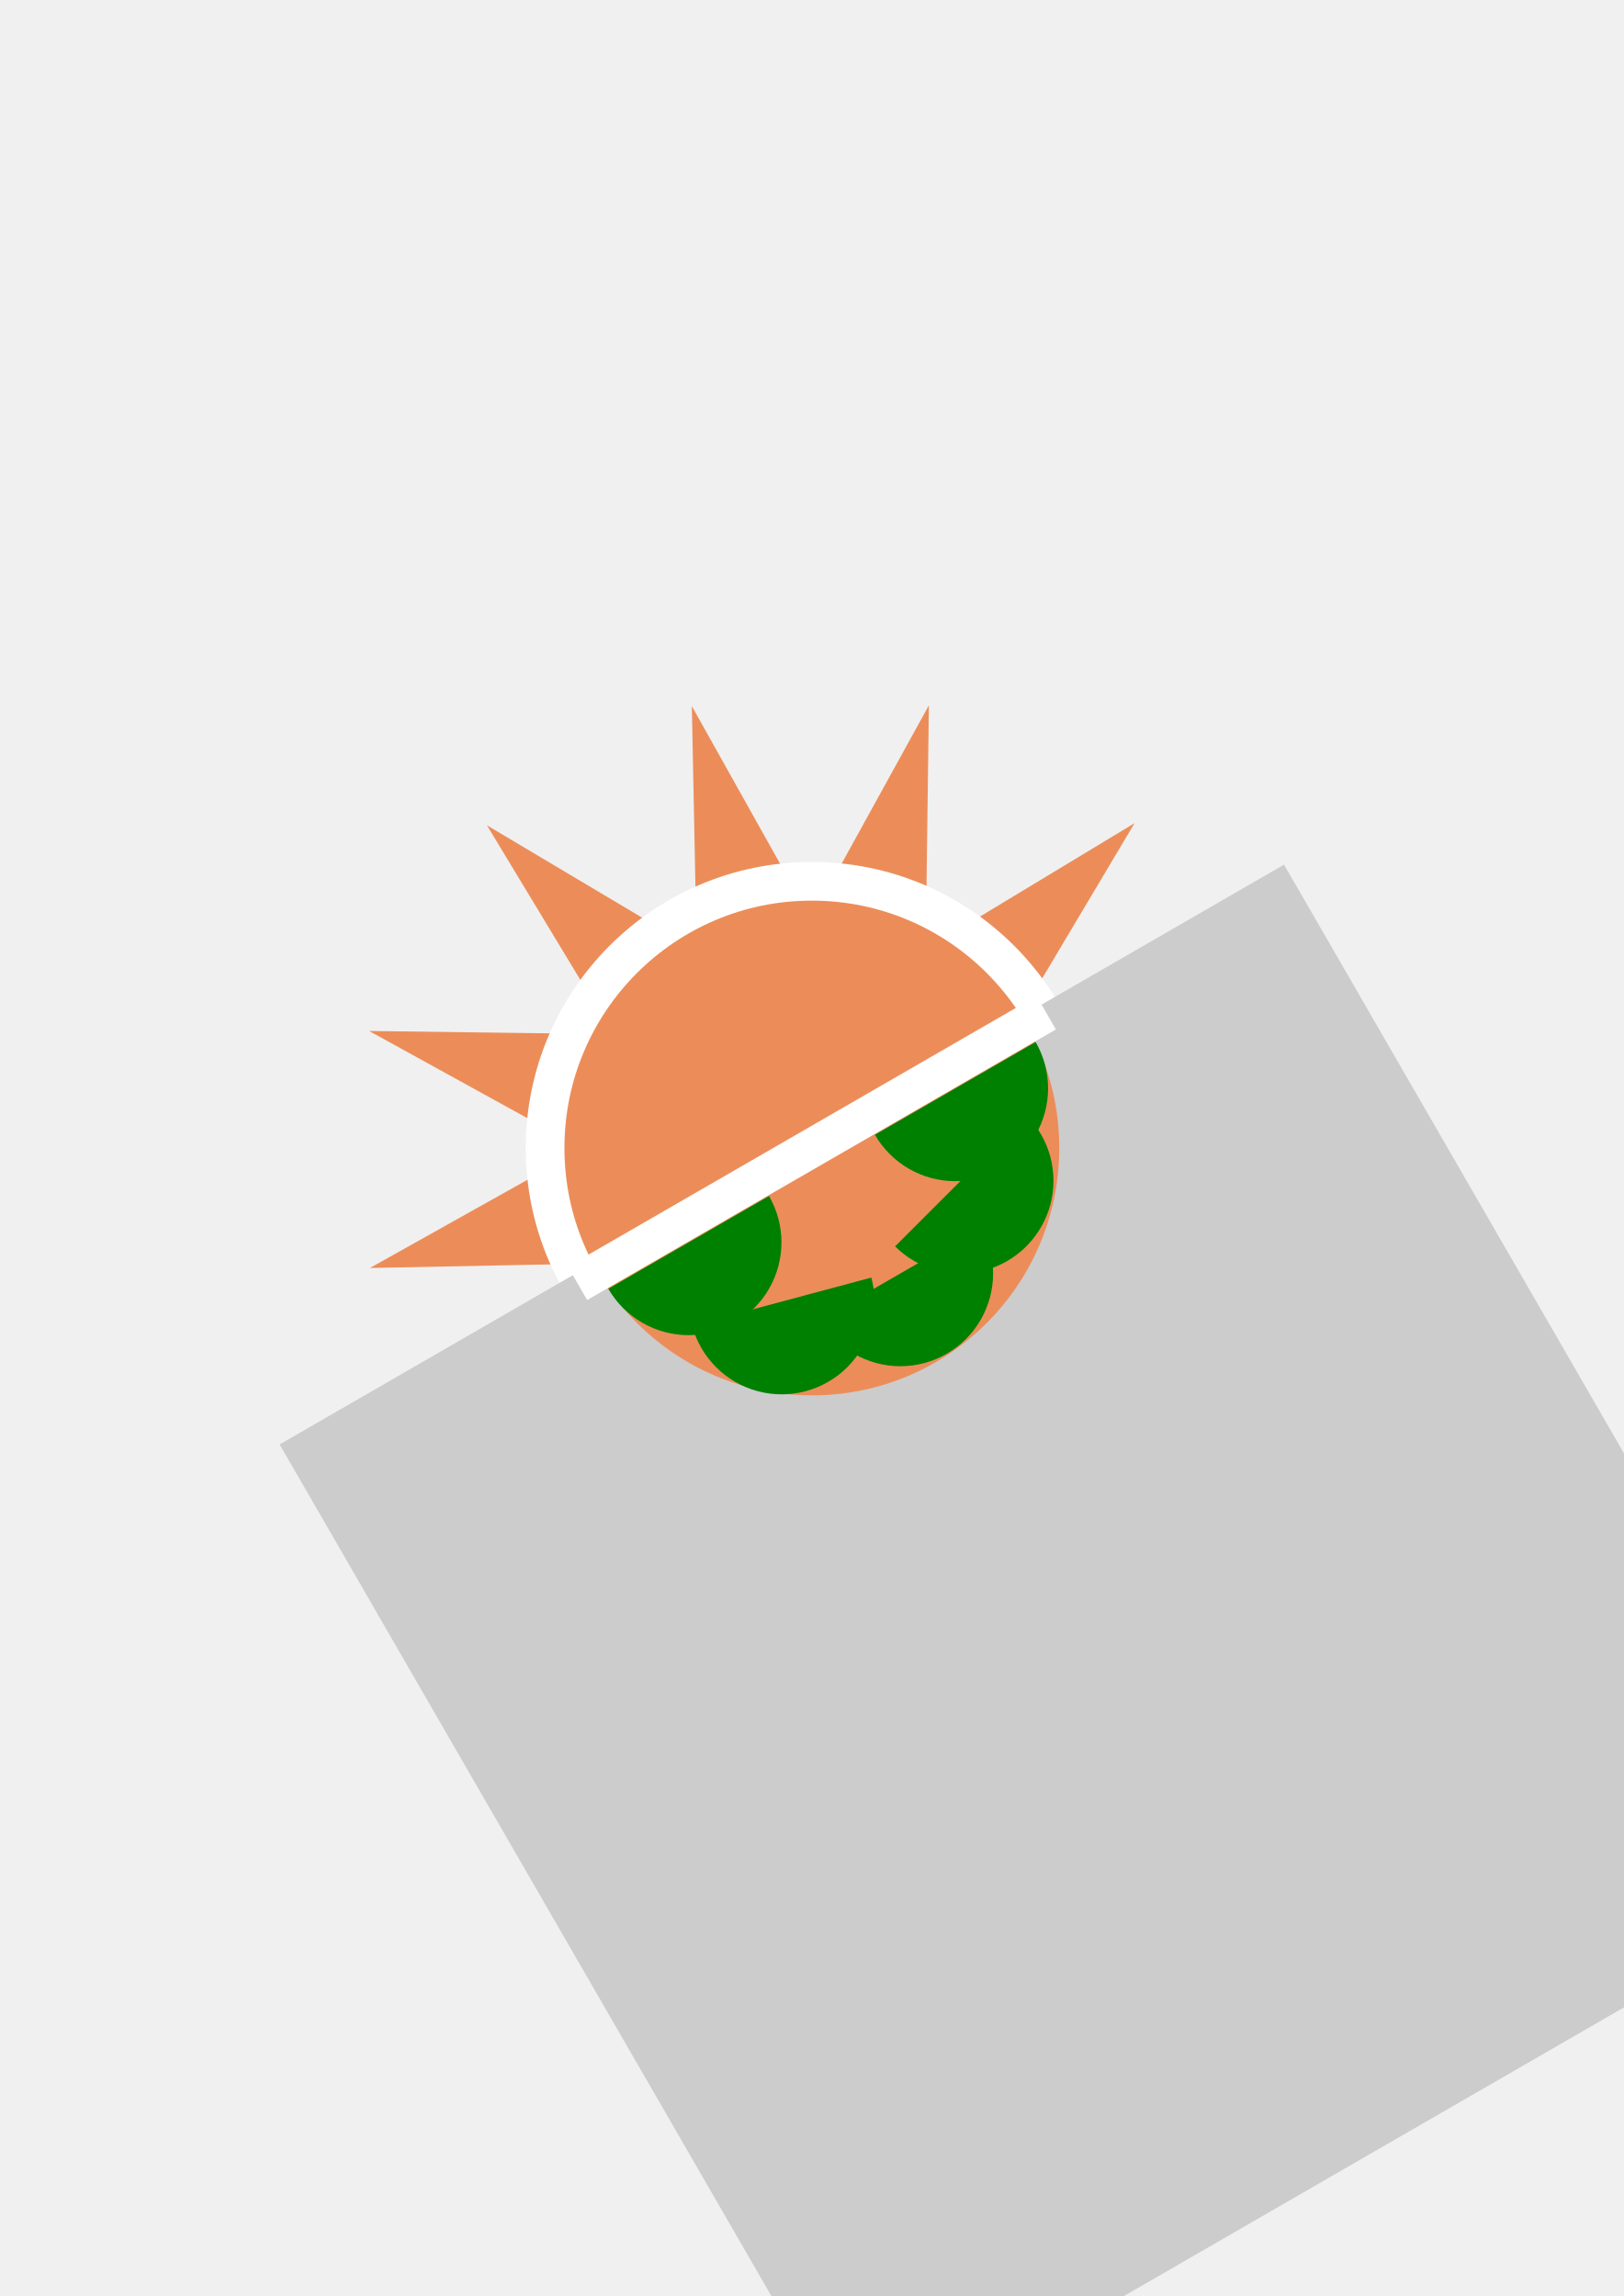
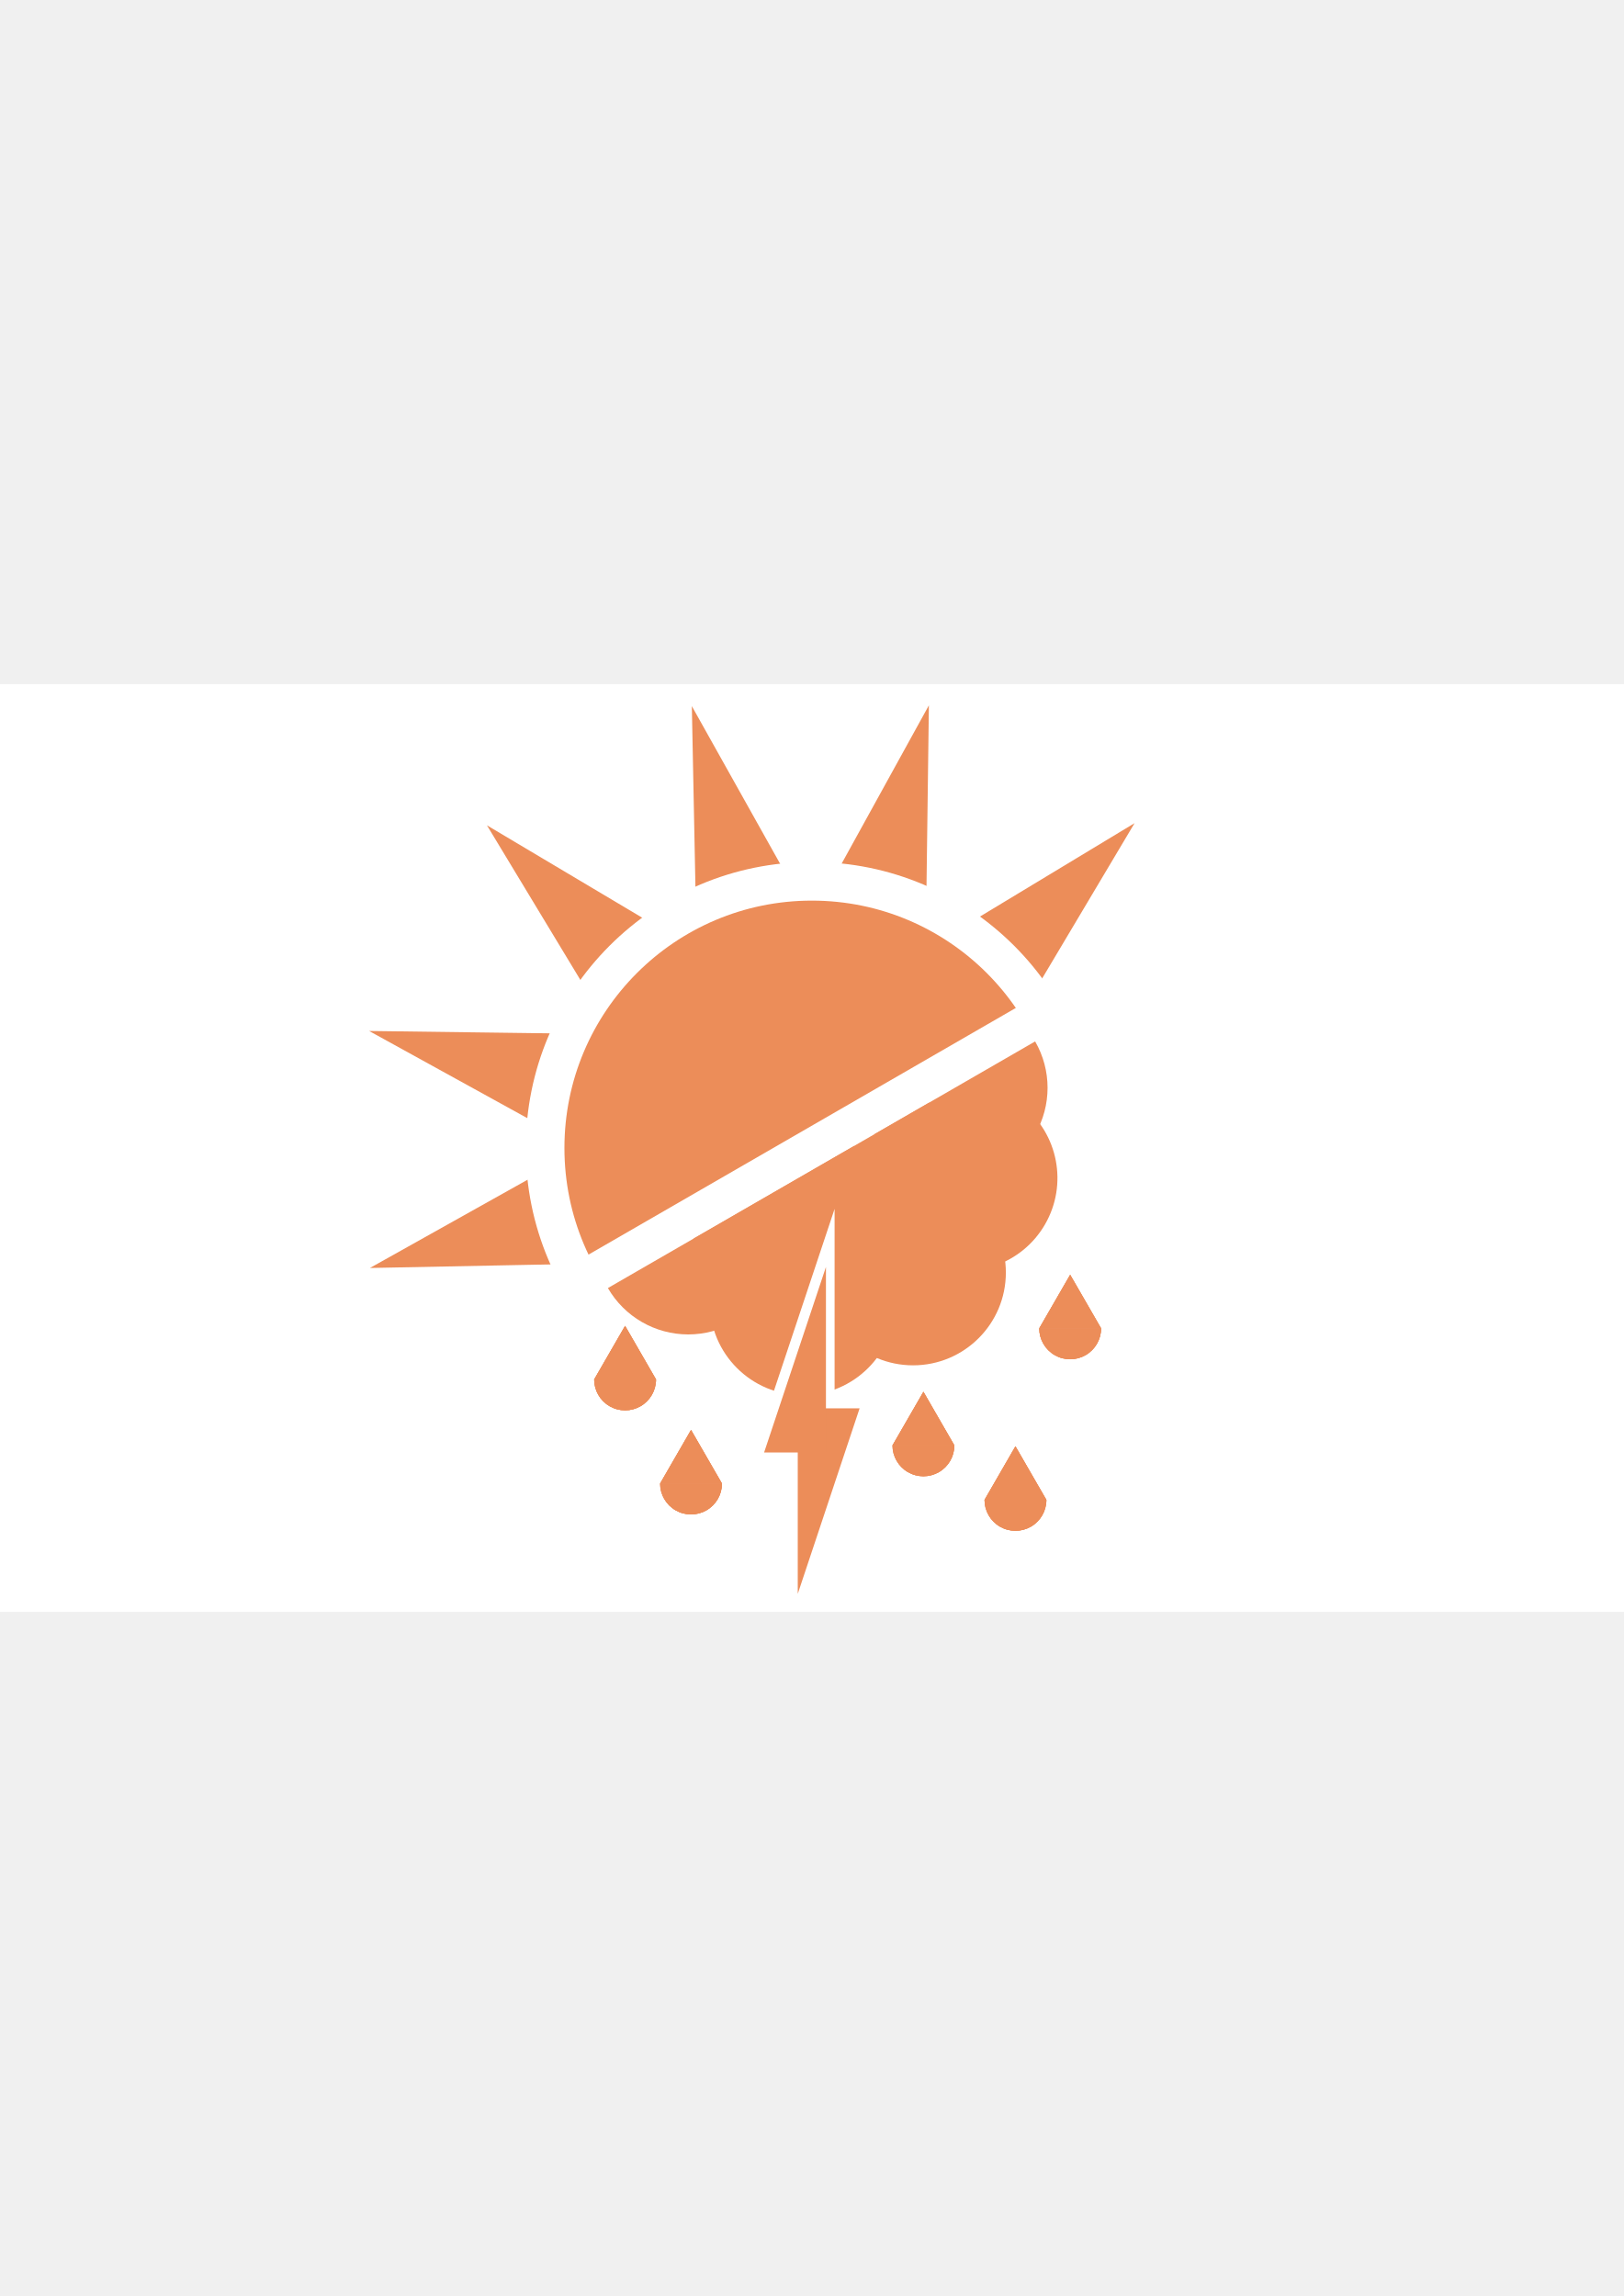
- <svg xmlns="http://www.w3.org/2000/svg" id="svg8" version="1.1" viewBox="0 0 210 297" height="297mm" width="210mm">
+ <svg xmlns="http://www.w3.org/2000/svg" width="210mm" height="297mm" viewBox="0 0 210 297" version="1.1" id="svg8">
  <defs id="defs2" />
  <g id="layer1">
-     <path d="m 147.021,190.24 -27.128,-16.143 0.628,31.561 -15.422,-27.544 -15.237,27.647 0.416,-31.565 -27.019,16.325 16.143,-27.128 -31.561,0.628 27.544,-15.422 -27.647,-15.237 31.565,0.416 -16.325,-27.019 27.128,16.143 -0.628,-31.561 15.422,27.544 15.237,-27.647 -0.416,31.565 27.019,-16.325 -16.143,27.128 31.561,-0.628 -27.544,15.422 27.647,15.237 -31.565,-0.416 z" id="path877" style="opacity:1;fill:#ec8d59;fill-opacity:1;stroke-width:0.265;stroke-miterlimit:4;stroke-dasharray:none" />
-     <path id="path851-6" style="opacity:1;fill:#ffffff;fill-opacity:1;stroke-width:0.2" d="m 142,148.5 a 37,37 0 0 1 -37,37 37,37 0 0 1 -37,-37 37,37 0 0 1 37,-37 37,37 0 0 1 37,37" />
-     <rect transform="rotate(-30)" y="179.896" x="-62.102" height="150" width="150" id="rect893" style="opacity:1;fill:#cccccc;fill-opacity:1;stroke-width:0.473;stroke-miterlimit:4;stroke-dasharray:none" />
-     <path d="m 137,148.5 a 32,32 0 0 1 -32,32 32,32 0 0 1 -32,-32 32,32 0 0 1 32,-32 32,32 0 0 1 32,32" style="opacity:1;fill:#ec8d59;fill-opacity:1;stroke-width:0.173" id="path851" />
-     <rect transform="rotate(-30)" y="178.605" x="-18.317" height="5" width="70" id="rect883" style="opacity:1;fill:#ffffff;fill-opacity:1;stroke-width:0.265;stroke-miterlimit:4;stroke-dasharray:none" />
-     <path transform="rotate(-30)" d="m 8.781,183.715 a 12,12 0 0 1 -6,10.392 12,12 0 0 1 -12,0 12,12 0 0 1 -6,-10.392 h 12 z" id="path895" style="opacity:1;fill:#008000;fill-opacity:1;stroke-width:0.26;stroke-miterlimit:4;stroke-dasharray:none" />
-     <path style="opacity:1;fill:#008000;fill-opacity:1;stroke-width:0.26;stroke-miterlimit:4;stroke-dasharray:none" id="path895-3" d="m 48.603,183.707 a 12,12 0 0 1 -6,10.392 12,12 0 0 1 -12,0 12,12 0 0 1 -6,-10.392 h 12 z" transform="rotate(-30)" />
-     <path style="opacity:1;fill:#008000;fill-opacity:1;stroke-width:0.26;stroke-miterlimit:4;stroke-dasharray:none" id="path895-2" d="m 30.479,200.881 a 12,12 0 0 1 -6,10.392 12,12 0 0 1 -12,0 12,12 0 0 1 -6,-10.392 H 18.479 Z" transform="rotate(-30)" />
-     <path style="opacity:1;fill:#008000;fill-opacity:1;stroke-width:0.26;stroke-miterlimit:4;stroke-dasharray:none" id="path895-6" d="m 66.08,188.797 a 12,12 0 0 1 -6,10.392 12,12 0 0 1 -12,0 12,12 0 0 1 -6,-10.392 h 12 z" transform="rotate(-15)" />
-     <path style="opacity:1;fill:#008000;fill-opacity:1;stroke-width:0.26;stroke-miterlimit:4;stroke-dasharray:none" id="path895-9" d="m -8.143,195.86 a 12,12 0 0 1 -6,10.392 12,12 0 0 1 -12,0 12,12 0 0 1 -6,-10.392 h 12 z" transform="rotate(-45)" />
+     <rect y="88.5" x="-15" height="120" width="240" id="rect1245" style="fill:#ffffff;fill-opacity:1;stroke:none;stroke-width:0.275;stroke-miterlimit:4;stroke-dasharray:none;stroke-opacity:1;paint-order:markers fill stroke" />
+     <path style="opacity:1;fill:#ec8d59;fill-opacity:1;stroke-width:0.265;stroke-miterlimit:4;stroke-dasharray:none" id="path877" d="m 147.021,190.24 -27.128,-16.143 0.628,31.561 -15.422,-27.544 -15.237,27.647 0.416,-31.565 -27.019,16.325 16.143,-27.128 -31.561,0.628 27.544,-15.422 -27.647,-15.237 31.565,0.416 -16.325,-27.019 27.128,16.143 -0.628,-31.561 15.422,27.544 15.237,-27.647 -0.416,31.565 27.019,-16.325 -16.143,27.128 31.561,-0.628 -27.544,15.422 27.647,15.237 -31.565,-0.416 z" />
+     <path d="m 142,148.5 a 37,37 0 0 1 -37,37 37,37 0 0 1 -37,-37 37,37 0 0 1 37,-37 37,37 0 0 1 37,37" style="opacity:1;fill:#ffffff;fill-opacity:1;stroke-width:0.2" id="path851-6" />
+     <path id="path851" style="opacity:1;fill:#ec8d59;fill-opacity:1;stroke-width:0.173" d="m 137,148.5 a 32,32 0 0 1 -32,32 32,32 0 0 1 -32,-32 32,32 0 0 1 32,-32 32,32 0 0 1 32,32" />
+     <path d="m -62.102,179.896 150,0 -48.187,80.061 -67.513,-35.941 z" transform="rotate(-30)" style="opacity:1;fill:#ffffff;fill-opacity:1;stroke:none;stroke-width:0.2;stroke-miterlimit:4;stroke-dasharray:none;stroke-opacity:1;paint-order:markers fill stroke" id="rect893" />
+     <path d="m -18.317,178.605 h 70 v 5 h -70 z" transform="rotate(-30)" style="opacity:1;fill:#ffffff;fill-opacity:1;stroke-width:0.265;stroke-miterlimit:4;stroke-dasharray:none" id="rect883" />
+     <path transform="rotate(-30)" d="m 8.78,183.605 a 12,12 0 0 1 -6,10.392 12,12 0 0 1 -12,0 12,12 0 0 1 -6,-10.392" id="path941" style="fill:#ec8d59;stroke-width:0.351;fill-opacity:1" />
+     <path style="fill:#ec8d59;stroke-width:0.351;fill-opacity:1" id="path941-8" d="m 32.78,183.605 a 12,12 0 0 1 -6,10.392 12,12 0 0 1 -12,0 12,12 0 0 1 -6,-10.392" transform="rotate(-30)" />
+     <path transform="rotate(-30)" d="m 48.585,183.605 a 12,12 0 0 1 -6,10.392 12,12 0 0 1 -12,0 12,12 0 0 1 -6,-10.392" id="path941-8-8" style="fill:#ec8d59;stroke-width:0.351;fill-opacity:1" />
+     <path style="fill:#ec8d59;stroke-width:0.351;fill-opacity:1" id="path941-8-8-3" d="m 21.572,183.605 a 12,12 0 0 1 -6,10.392 12,12 0 0 1 -12,0 12,12 0 0 1 -6,-10.392" transform="rotate(-30)" />
+     <circle r="12" cy="168.477" cx="103.797" style="fill:#ec8d59;stroke-width:0.351;fill-opacity:1" id="path941-8-8-8" />
+     <circle id="path941-8-8-8-1" style="fill:#ec8d59;stroke-width:0.351;fill-opacity:1" cx="118.092" cy="164.613" r="12" />
+     <path d="m 132.214,142.976 a 12,12 0 0 1 2.954,15.386 12,12 0 0 1 -14.78,5.195 12,12 0 0 1 -7.322,-13.85 l 11.698,2.677 z" style="fill:#ec8d59;stroke-width:0.351;fill-opacity:1" id="path941-8-8-8-1-5" />
+     <path d="m 99.942,180.376 h 8 v -24 z" style="fill:#ffffff;fill-opacity:1;stroke-width:0.093" id="rect1094-8-5" />
+     <g id="g1150">
+       <path id="rect1094" style="fill:#ec8d59;fill-opacity:1;stroke-width:0.093" d="m 111.177,182.175 h -8 v 24 z" />
+       <path d="m 98.823,187.889 h 8 v -24 z" style="fill:#ec8d59;fill-opacity:1;stroke-width:0.093" id="rect1094-8" />
+     </g>
+     <g transform="translate(4.640656,-19.20112)" id="g1190">
+       <path d="m 137.768,191.03 a 4,4 0 0 1 -2,3.464 4,4 0 0 1 -4,0 4,4 0 0 1 -2,-3.464 h 4 z" style="fill:#ec8d59;fill-opacity:1;stroke:none;stroke-width:0;stroke-miterlimit:4;stroke-dasharray:none;stroke-opacity:1" id="path1152" />
+       <path d="m 133.525,177.152 4.143,-7.176 4.143,7.176 z" style="fill:#ec8d59;fill-opacity:1;stroke:none;stroke-width:0;stroke-miterlimit:4;stroke-dasharray:none;stroke-opacity:1" id="path1154" transform="matrix(0.965506,0,0,0.9657564,0.8485994,19.94419)" />
+     </g>
+     <g id="g1190-6" transform="translate(-14.33698,-4.065118)">
+       <path id="path1152-5" style="fill:#ec8d59;fill-opacity:1;stroke:none;stroke-width:0;stroke-miterlimit:4;stroke-dasharray:none;stroke-opacity:1" d="m 137.768,191.03 a 4,4 0 0 1 -2,3.464 4,4 0 0 1 -4,0 4,4 0 0 1 -2,-3.464 h 4 z" />
+       <path transform="matrix(0.965506,0,0,0.9657564,0.8485994,19.94419)" id="path1154-3" style="fill:#ec8d59;fill-opacity:1;stroke:none;stroke-width:0;stroke-miterlimit:4;stroke-dasharray:none;stroke-opacity:1" d="m 133.525,177.152 4.143,-7.176 4.143,7.176 z" />
+     </g>
+     <g id="g1190-1" transform="translate(-2.435879,2.987385)">
+       <path id="path1152-0" style="fill:#ec8d59;fill-opacity:1;stroke:none;stroke-width:0;stroke-miterlimit:4;stroke-dasharray:none;stroke-opacity:1" d="m 137.768,191.03 a 4,4 0 0 1 -2,3.464 4,4 0 0 1 -4,0 4,4 0 0 1 -2,-3.464 h 4 z" />
+       <path transform="matrix(0.965506,0,0,0.9657564,0.8485994,19.94419)" id="path1154-1" style="fill:#ec8d59;fill-opacity:1;stroke:none;stroke-width:0;stroke-miterlimit:4;stroke-dasharray:none;stroke-opacity:1" d="m 133.525,177.152 4.143,-7.176 4.143,7.176 z" />
+     </g>
+     <g id="g1190-9" transform="translate(-44.39311,0.8707189)">
+       <path id="path1152-57" style="fill:#ec8d59;fill-opacity:1;stroke:none;stroke-width:0;stroke-miterlimit:4;stroke-dasharray:none;stroke-opacity:1" d="m 137.768,191.03 a 4,4 0 0 1 -2,3.464 4,4 0 0 1 -4,0 4,4 0 0 1 -2,-3.464 h 4 z" />
+       <path transform="matrix(0.965506,0,0,0.9657564,0.8485994,19.94419)" id="path1154-6" style="fill:#ec8d59;fill-opacity:1;stroke:none;stroke-width:0;stroke-miterlimit:4;stroke-dasharray:none;stroke-opacity:1" d="m 133.525,177.152 4.143,-7.176 4.143,7.176 z" />
+     </g>
+     <g id="g1190-8" transform="translate(-52.92206,-12.59225)">
+       <path id="path1152-54" style="fill:#ec8d59;fill-opacity:1;stroke:none;stroke-width:0;stroke-miterlimit:4;stroke-dasharray:none;stroke-opacity:1" d="m 137.768,191.03 a 4,4 0 0 1 -2,3.464 4,4 0 0 1 -4,0 4,4 0 0 1 -2,-3.464 h 4 z" />
+       <path transform="matrix(0.965506,0,0,0.9657564,0.8485994,19.94419)" id="path1154-7" style="fill:#ec8d59;fill-opacity:1;stroke:none;stroke-width:0;stroke-miterlimit:4;stroke-dasharray:none;stroke-opacity:1" d="m 133.525,177.152 4.143,-7.176 4.143,7.176 z" />
+     </g>
+     <g id="g1251" transform="translate(4.640656,-19.20112)">
+       <path id="path1247" style="fill:#ec8d59;fill-opacity:1;stroke:none;stroke-width:0;stroke-miterlimit:4;stroke-dasharray:none;stroke-opacity:1" d="m 137.768,191.03 a 4,4 0 0 1 -2,3.464 4,4 0 0 1 -4,0 4,4 0 0 1 -2,-3.464 h 4 z" />
+       <path transform="matrix(0.965506,0,0,0.9657564,0.8485994,19.94419)" id="path1249" style="fill:#ec8d59;fill-opacity:1;stroke:none;stroke-width:0;stroke-miterlimit:4;stroke-dasharray:none;stroke-opacity:1" d="m 133.525,177.152 4.143,-7.176 4.143,7.176 z" />
+     </g>
+     <g transform="translate(4.640656,-19.20112)" id="g1257">
+       <path d="m 137.768,191.03 a 4,4 0 0 1 -2,3.464 4,4 0 0 1 -4,0 4,4 0 0 1 -2,-3.464 h 4 z" style="fill:#ec8d59;fill-opacity:1;stroke:none;stroke-width:0;stroke-miterlimit:4;stroke-dasharray:none;stroke-opacity:1" id="path1253" />
+       <path d="m 133.525,177.152 4.143,-7.176 4.143,7.176 z" style="fill:#ec8d59;fill-opacity:1;stroke:none;stroke-width:0;stroke-miterlimit:4;stroke-dasharray:none;stroke-opacity:1" id="path1255" transform="matrix(0.965506,0,0,0.9657564,0.8485994,19.94419)" />
+     </g>
+     <g transform="translate(-2.435879,2.987385)" id="g1263">
+       <path d="m 137.768,191.03 a 4,4 0 0 1 -2,3.464 4,4 0 0 1 -4,0 4,4 0 0 1 -2,-3.464 h 4 z" style="fill:#ec8d59;fill-opacity:1;stroke:none;stroke-width:0;stroke-miterlimit:4;stroke-dasharray:none;stroke-opacity:1" id="path1259" />
+       <path d="m 133.525,177.152 4.143,-7.176 4.143,7.176 z" style="fill:#ec8d59;fill-opacity:1;stroke:none;stroke-width:0;stroke-miterlimit:4;stroke-dasharray:none;stroke-opacity:1" id="path1261" transform="matrix(0.965506,0,0,0.9657564,0.8485994,19.94419)" />
+     </g>
+     <g id="g1269" transform="translate(-2.435879,2.987385)">
+       <path id="path1265" style="fill:#ec8d59;fill-opacity:1;stroke:none;stroke-width:0;stroke-miterlimit:4;stroke-dasharray:none;stroke-opacity:1" d="m 137.768,191.03 a 4,4 0 0 1 -2,3.464 4,4 0 0 1 -4,0 4,4 0 0 1 -2,-3.464 h 4 z" />
+       <path transform="matrix(0.965506,0,0,0.9657564,0.8485994,19.94419)" id="path1267" style="fill:#ec8d59;fill-opacity:1;stroke:none;stroke-width:0;stroke-miterlimit:4;stroke-dasharray:none;stroke-opacity:1" d="m 133.525,177.152 4.143,-7.176 4.143,7.176 z" />
+     </g>
+     <g transform="translate(-14.33698,-4.065118)" id="g1275">
+       <path d="m 137.768,191.03 a 4,4 0 0 1 -2,3.464 4,4 0 0 1 -4,0 4,4 0 0 1 -2,-3.464 h 4 z" style="fill:#ec8d59;fill-opacity:1;stroke:none;stroke-width:0;stroke-miterlimit:4;stroke-dasharray:none;stroke-opacity:1" id="path1271" />
+       <path d="m 133.525,177.152 4.143,-7.176 4.143,7.176 z" style="fill:#ec8d59;fill-opacity:1;stroke:none;stroke-width:0;stroke-miterlimit:4;stroke-dasharray:none;stroke-opacity:1" id="path1273" transform="matrix(0.965506,0,0,0.9657564,0.8485994,19.94419)" />
+     </g>
+     <g id="g1281" transform="translate(-14.33698,-4.065118)">
+       <path id="path1277" style="fill:#ec8d59;fill-opacity:1;stroke:none;stroke-width:0;stroke-miterlimit:4;stroke-dasharray:none;stroke-opacity:1" d="m 137.768,191.03 a 4,4 0 0 1 -2,3.464 4,4 0 0 1 -4,0 4,4 0 0 1 -2,-3.464 h 4 z" />
+       <path transform="matrix(0.965506,0,0,0.9657564,0.8485994,19.94419)" id="path1279" style="fill:#ec8d59;fill-opacity:1;stroke:none;stroke-width:0;stroke-miterlimit:4;stroke-dasharray:none;stroke-opacity:1" d="m 133.525,177.152 4.143,-7.176 4.143,7.176 z" />
+     </g>
+     <g transform="translate(-44.39311,0.8707189)" id="g1287">
+       <path d="m 137.768,191.03 a 4,4 0 0 1 -2,3.464 4,4 0 0 1 -4,0 4,4 0 0 1 -2,-3.464 h 4 z" style="fill:#ec8d59;fill-opacity:1;stroke:none;stroke-width:0;stroke-miterlimit:4;stroke-dasharray:none;stroke-opacity:1" id="path1283" />
+       <path d="m 133.525,177.152 4.143,-7.176 4.143,7.176 z" style="fill:#ec8d59;fill-opacity:1;stroke:none;stroke-width:0;stroke-miterlimit:4;stroke-dasharray:none;stroke-opacity:1" id="path1285" transform="matrix(0.965506,0,0,0.9657564,0.8485994,19.94419)" />
+     </g>
+     <g id="g1293" transform="translate(-44.39311,0.8707189)">
+       <path id="path1289" style="fill:#ec8d59;fill-opacity:1;stroke:none;stroke-width:0;stroke-miterlimit:4;stroke-dasharray:none;stroke-opacity:1" d="m 137.768,191.03 a 4,4 0 0 1 -2,3.464 4,4 0 0 1 -4,0 4,4 0 0 1 -2,-3.464 h 4 z" />
+       <path transform="matrix(0.965506,0,0,0.9657564,0.8485994,19.94419)" id="path1291" style="fill:#ec8d59;fill-opacity:1;stroke:none;stroke-width:0;stroke-miterlimit:4;stroke-dasharray:none;stroke-opacity:1" d="m 133.525,177.152 4.143,-7.176 4.143,7.176 z" />
+     </g>
+     <g transform="translate(-52.92206,-12.59225)" id="g1299">
+       <path d="m 137.768,191.03 a 4,4 0 0 1 -2,3.464 4,4 0 0 1 -4,0 4,4 0 0 1 -2,-3.464 h 4 z" style="fill:#ec8d59;fill-opacity:1;stroke:none;stroke-width:0;stroke-miterlimit:4;stroke-dasharray:none;stroke-opacity:1" id="path1295" />
+       <path d="m 133.525,177.152 4.143,-7.176 4.143,7.176 z" style="fill:#ec8d59;fill-opacity:1;stroke:none;stroke-width:0;stroke-miterlimit:4;stroke-dasharray:none;stroke-opacity:1" id="path1297" transform="matrix(0.965506,0,0,0.9657564,0.8485994,19.94419)" />
+     </g>
+     <g id="g1305" transform="translate(-52.92206,-12.59225)">
+       <path id="path1301" style="fill:#ec8d59;fill-opacity:1;stroke:none;stroke-width:0;stroke-miterlimit:4;stroke-dasharray:none;stroke-opacity:1" d="m 137.768,191.03 a 4,4 0 0 1 -2,3.464 4,4 0 0 1 -4,0 4,4 0 0 1 -2,-3.464 h 4 z" />
+       <path transform="matrix(0.965506,0,0,0.9657564,0.8485994,19.94419)" id="path1303" style="fill:#ec8d59;fill-opacity:1;stroke:none;stroke-width:0;stroke-miterlimit:4;stroke-dasharray:none;stroke-opacity:1" d="m 133.525,177.152 4.143,-7.176 4.143,7.176 z" />
+     </g>
  </g>
</svg>
